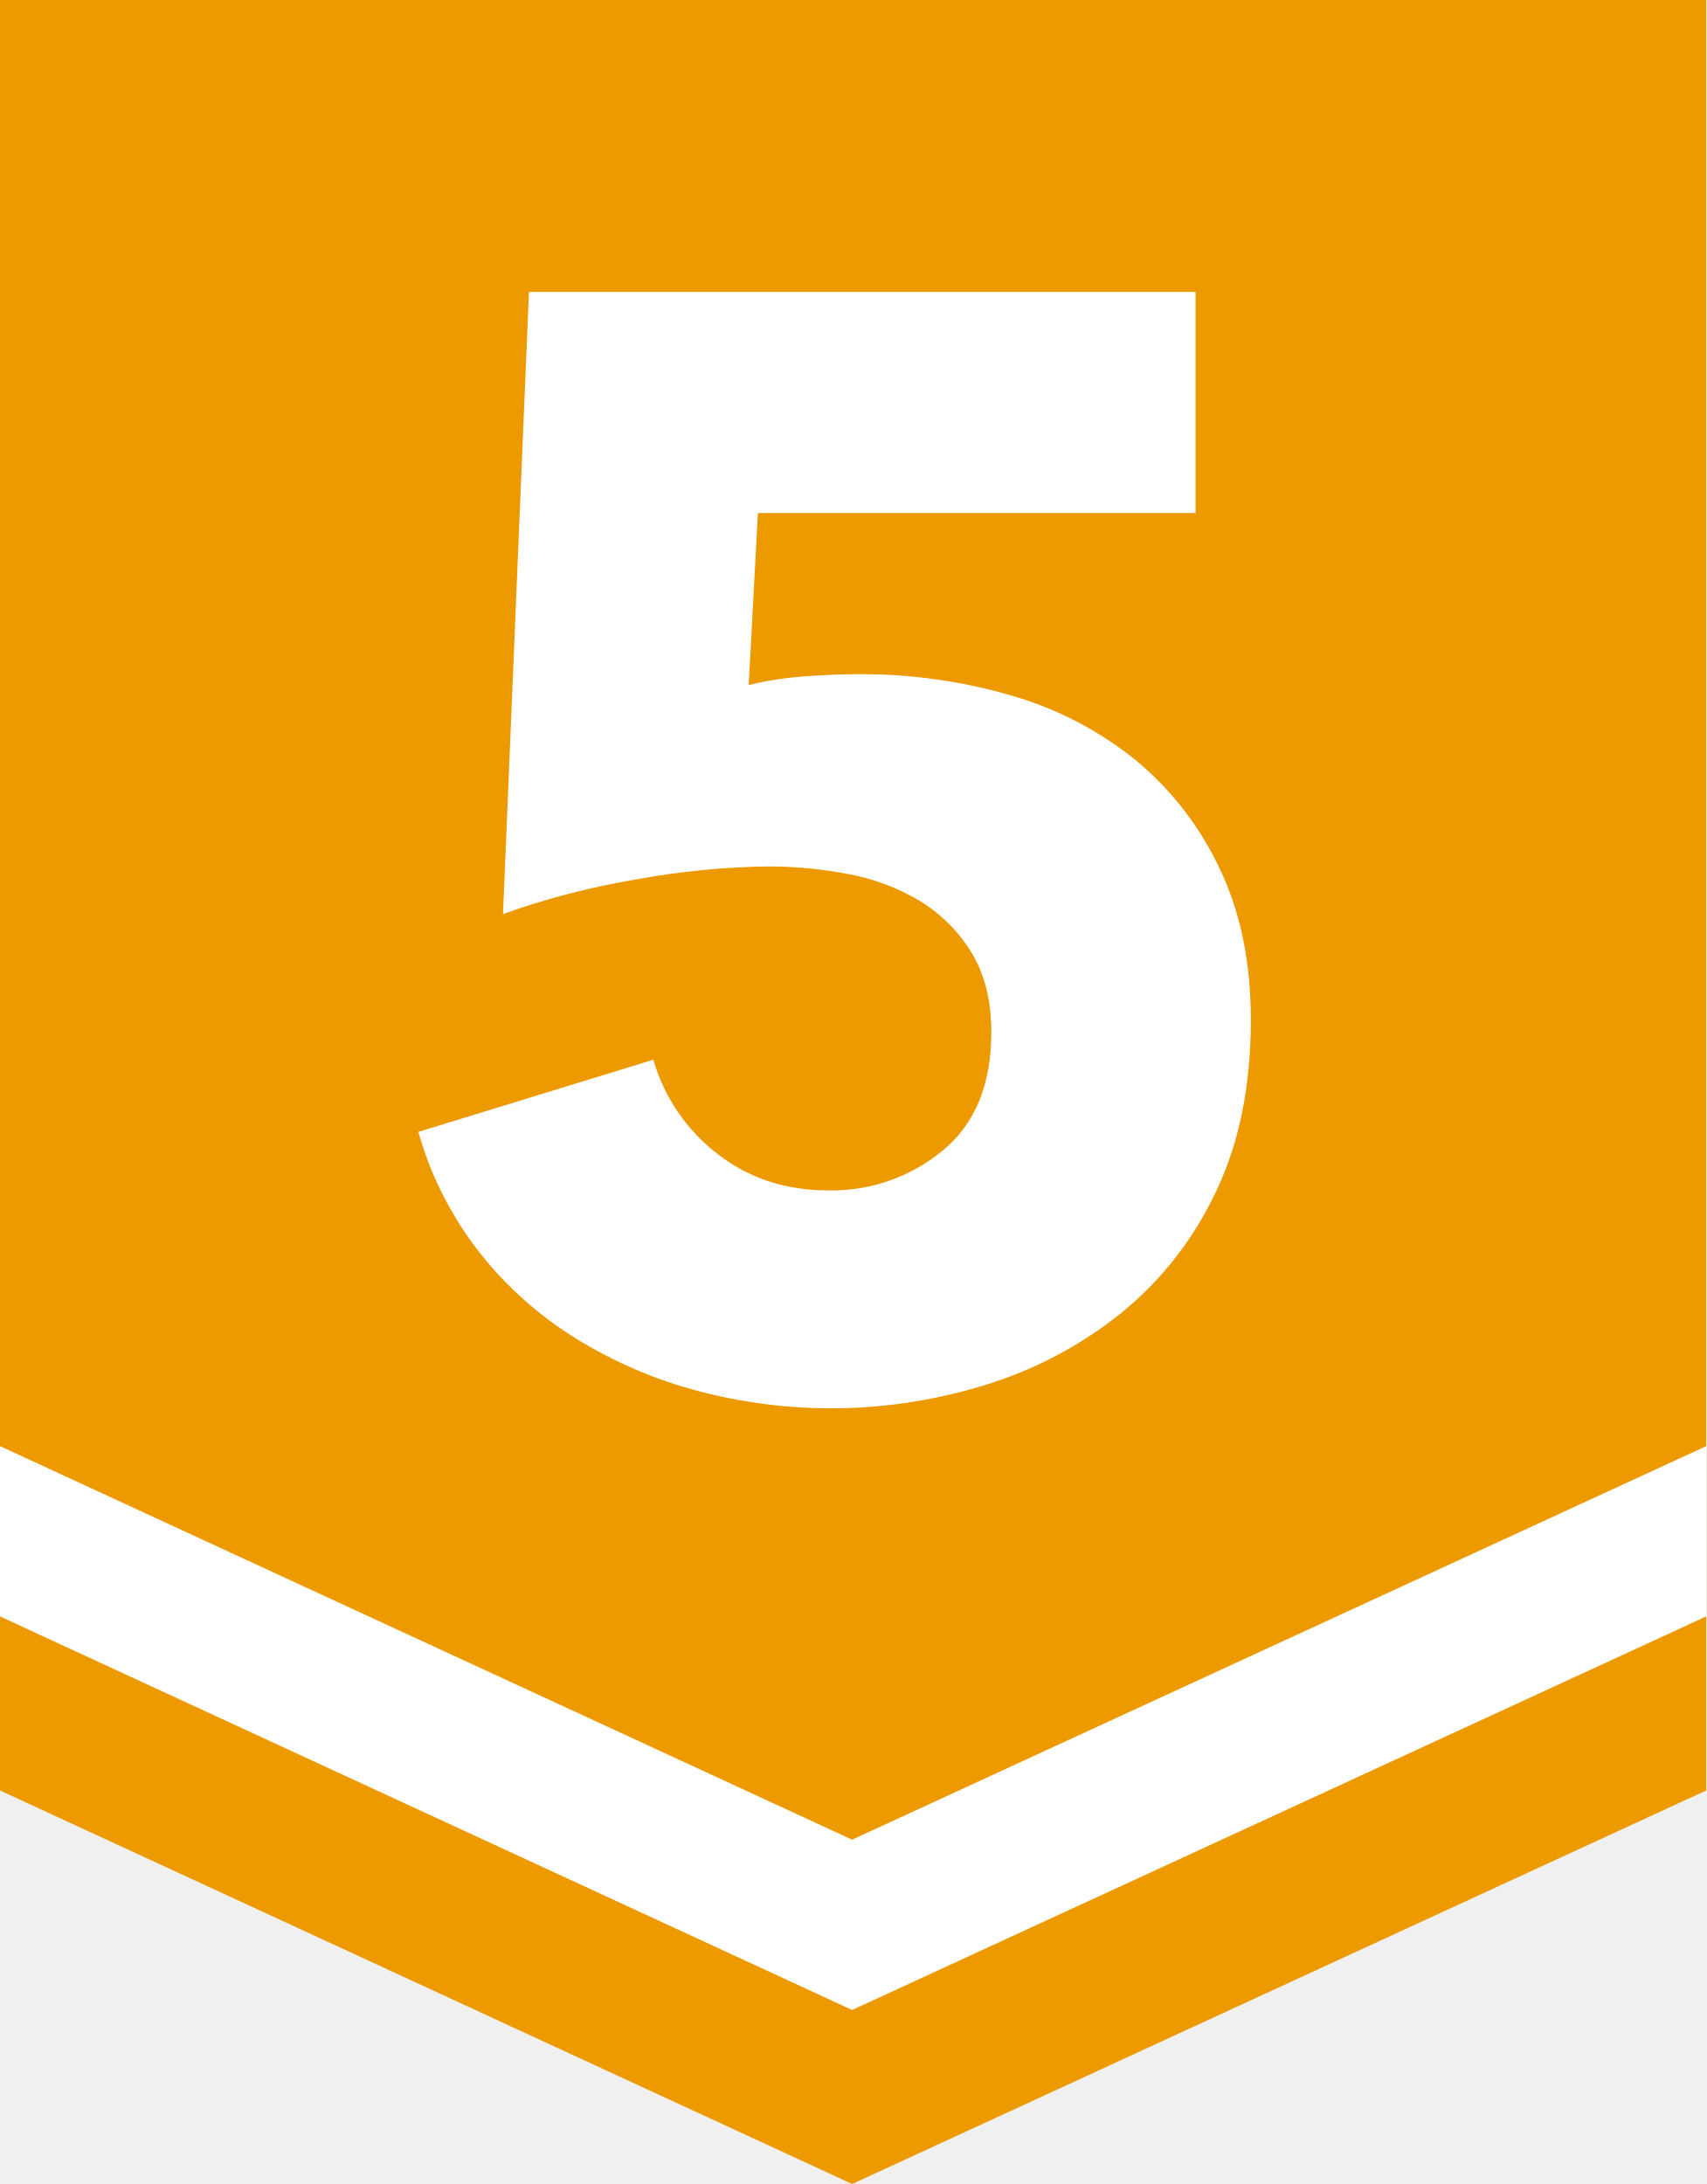
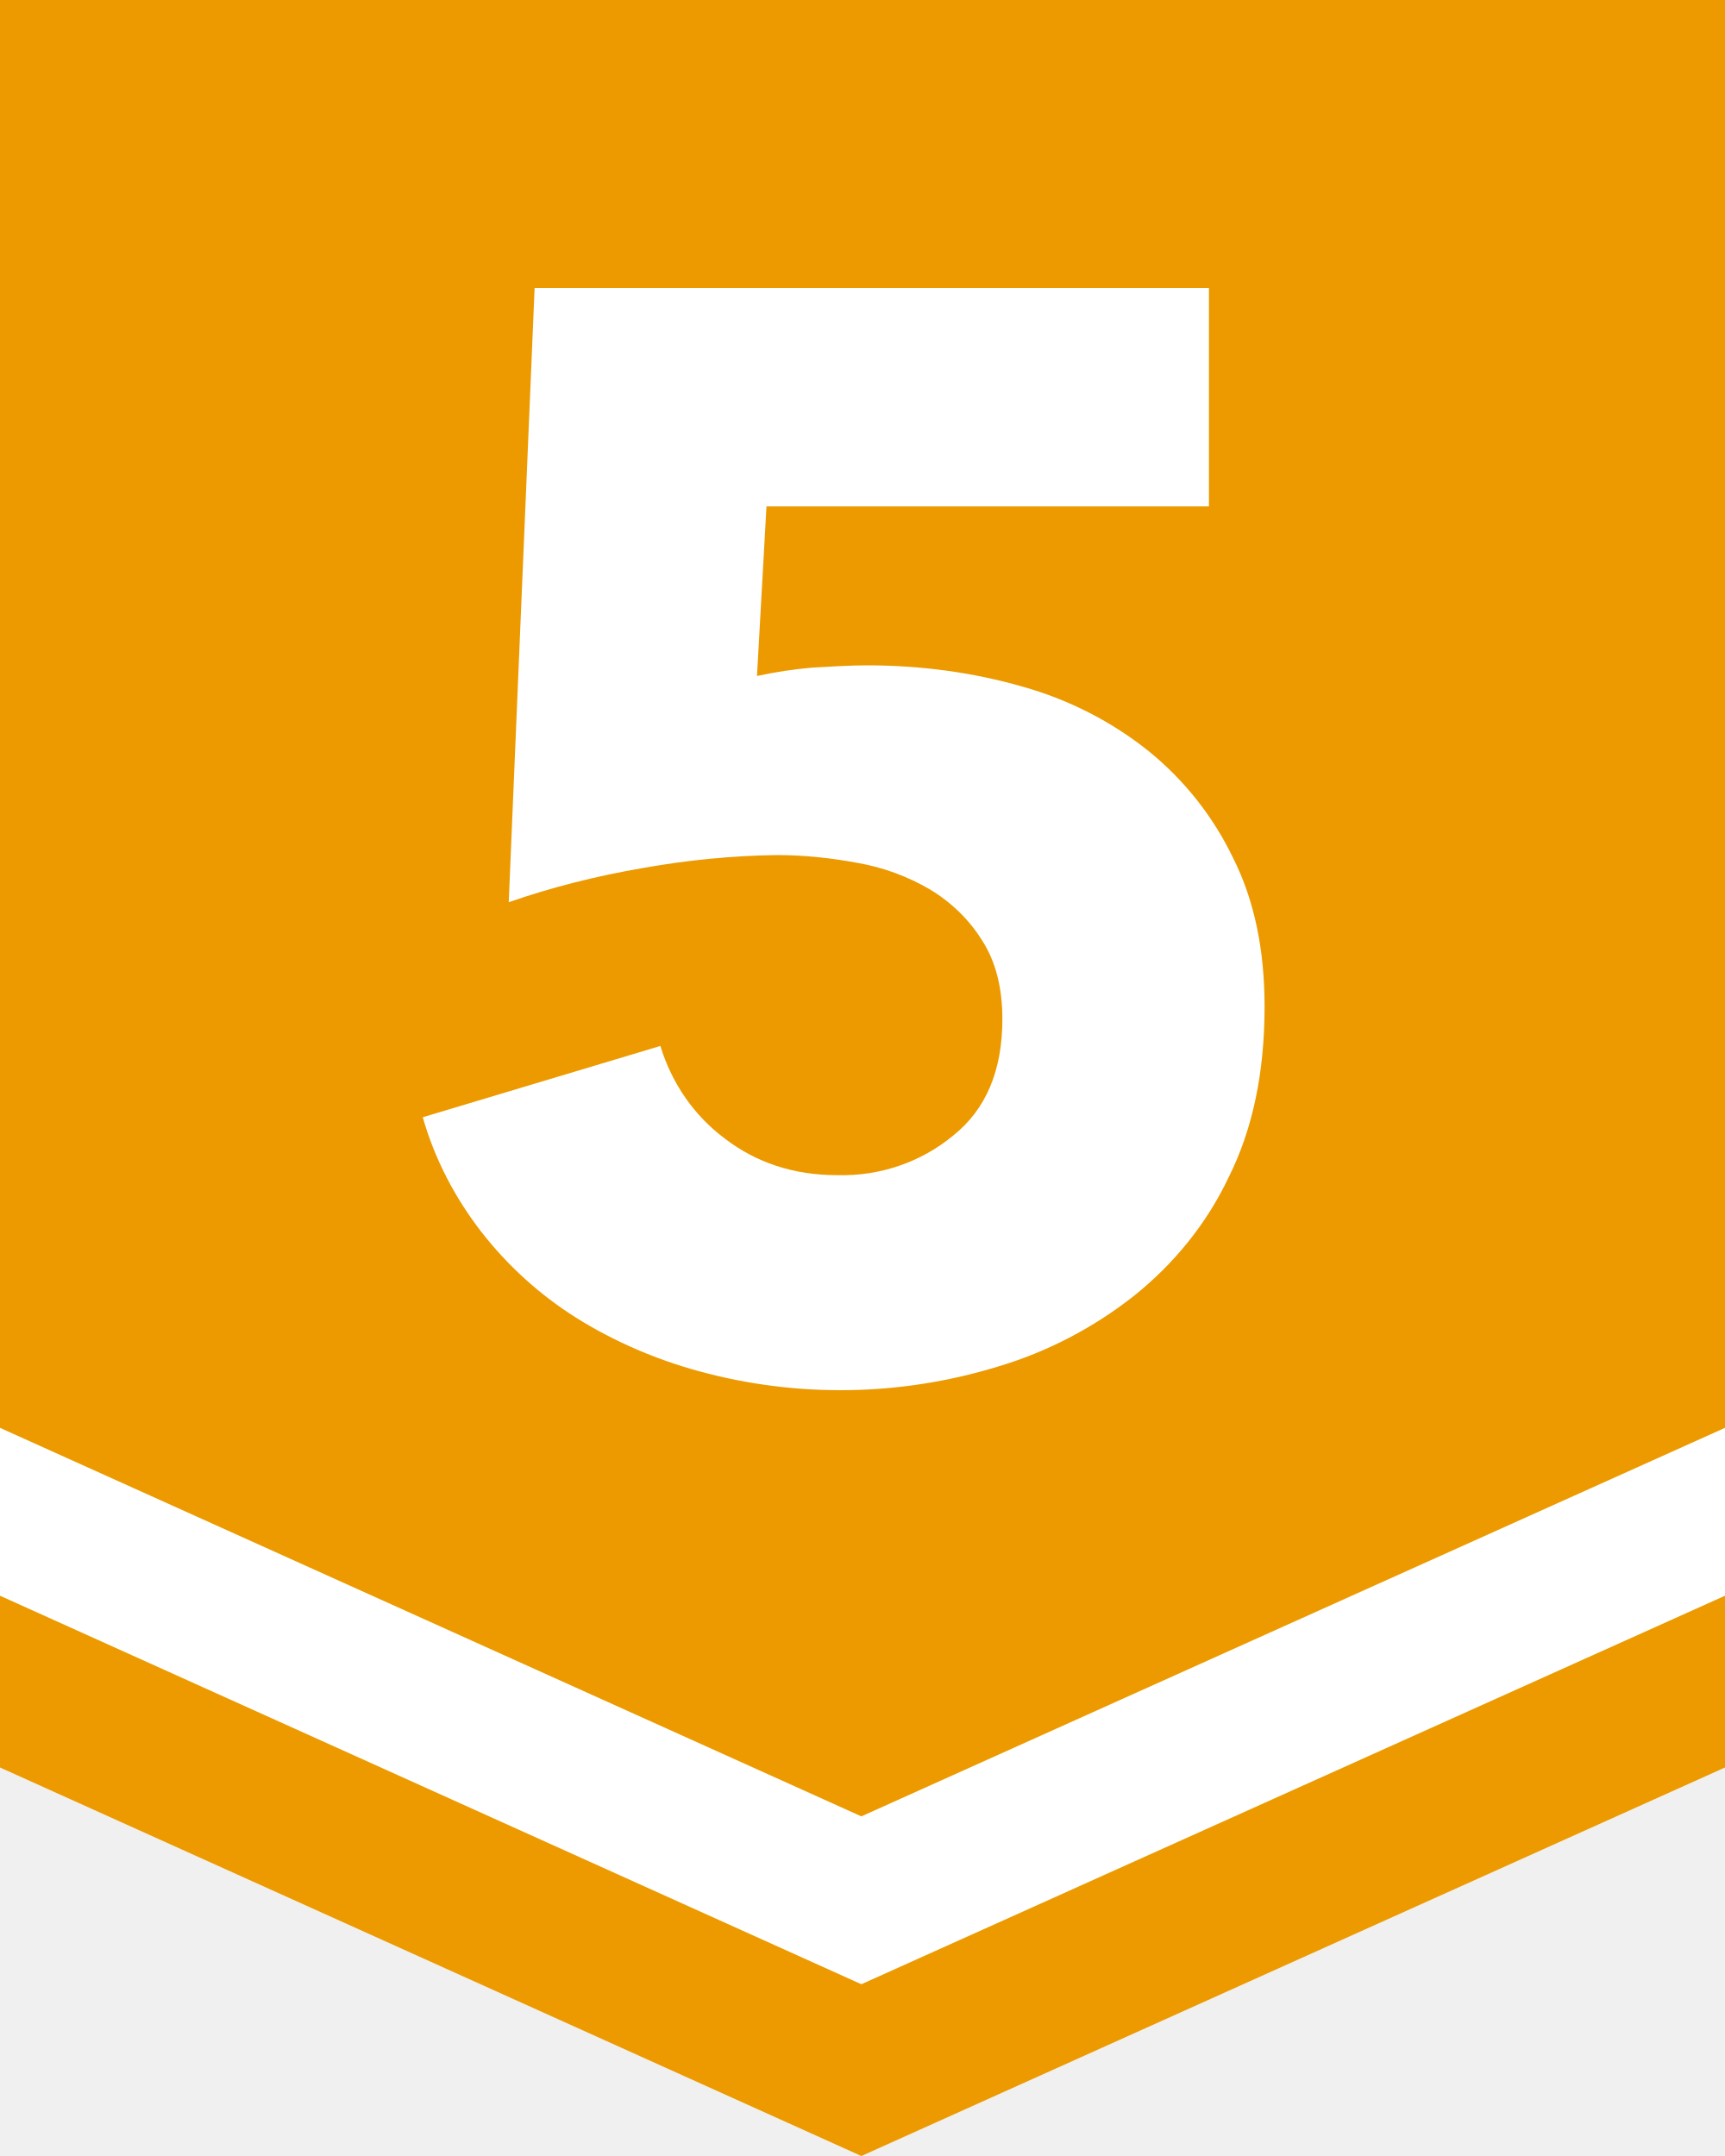
- <svg xmlns="http://www.w3.org/2000/svg" id="레이어_1" data-name="레이어 1" viewBox="0 0 400 512">
-   <defs>
-     <style>.cls-1{fill:#ec9a00;}.cls-2{fill:#fff;}</style>
-   </defs>
-   <polygon class="cls-1" points="0 0 0 419.74 199.77 512 400 419.74 400 0 0 0" />
-   <path class="cls-2" d="M293.24,239.07q0,23.42-8.28,40.5a80.79,80.79,0,0,1-22.14,28.26,95.4,95.4,0,0,1-31.5,16.74,122,122,0,0,1-69.3,1.08,105,105,0,0,1-28.44-12.78,86.12,86.12,0,0,1-22-20.34,81.21,81.21,0,0,1-13.5-27.18l55.08-16.92a42.82,42.82,0,0,0,14.94,22q11,8.64,26.1,8.64a40.76,40.76,0,0,0,26.82-9.36Q232.4,260.33,232.4,242q0-11.14-4.68-18.72a36.31,36.31,0,0,0-12.06-12.06,50.2,50.2,0,0,0-16.74-6.3,98.92,98.92,0,0,0-18.72-1.8,183.54,183.54,0,0,0-31.14,3.06,181.34,181.34,0,0,0-31.14,8.1L124,68.43H280.28v51.84H177.68l-2.16,40.32a78.33,78.33,0,0,1,12.78-2q7-.54,12.78-.54a125.49,125.49,0,0,1,36,5,82.55,82.55,0,0,1,29.34,15.3A73.33,73.33,0,0,1,286,203.79Q293.24,218.91,293.24,239.07Z" transform="translate(0)" />
-   <polygon class="cls-2" points="0 339.02 0 378.94 199.77 471.2 400 378.94 400 339.02 199.77 431.28 0 339.02" />
+ <svg xmlns="http://www.w3.org/2000/svg" width="12px" height="px" viewBox="0 0 12 15" version="1.1">
+   <g id="surface1">
+     <path style=" stroke:none;fill-rule:nonzero;fill:rgb(92.549%,60.392%,0%);fill-opacity:1;" d="M 0 0 L 0 12.297 L 5.992 15 L 12 12.297 L 12 0 Z M 0 0 " />
+     <path style=" stroke:none;fill-rule:nonzero;fill:rgb(100%,100%,100%);fill-opacity:1;" d="M 8.797 7.004 C 8.797 7.461 8.715 7.855 8.547 8.191 C 8.395 8.512 8.168 8.793 7.883 9.02 C 7.605 9.238 7.285 9.406 6.941 9.508 C 6.266 9.715 5.543 9.727 4.859 9.539 C 4.559 9.457 4.27 9.332 4.008 9.168 C 3.754 9.008 3.531 8.805 3.348 8.57 C 3.164 8.332 3.023 8.062 2.941 7.773 L 4.594 7.277 C 4.672 7.535 4.828 7.762 5.043 7.922 C 5.262 8.09 5.523 8.176 5.824 8.176 C 6.121 8.184 6.406 8.086 6.629 7.902 C 6.859 7.719 6.973 7.449 6.973 7.09 C 6.973 6.871 6.926 6.688 6.832 6.543 C 6.742 6.398 6.617 6.277 6.469 6.188 C 6.316 6.098 6.145 6.035 5.969 6.004 C 5.781 5.969 5.594 5.949 5.406 5.949 C 5.094 5.953 4.781 5.984 4.473 6.039 C 4.152 6.094 3.84 6.172 3.539 6.277 L 3.719 2.004 L 8.41 2.004 L 8.41 3.523 L 5.332 3.523 L 5.266 4.703 C 5.391 4.676 5.52 4.656 5.648 4.645 C 5.789 4.637 5.918 4.629 6.031 4.629 C 6.398 4.629 6.762 4.676 7.113 4.777 C 7.434 4.867 7.734 5.02 7.992 5.227 C 8.242 5.43 8.441 5.684 8.578 5.969 C 8.727 6.266 8.797 6.609 8.797 7.004 Z M 8.797 7.004 " />
+     <path style=" stroke:none;fill-rule:nonzero;fill:rgb(100%,100%,100%);fill-opacity:1;" d="M 0 9.934 L 0 11.102 L 5.992 13.805 L 12 11.102 L 12 9.934 L 5.992 12.637 Z M 0 9.934 " />
+   </g>
</svg>
